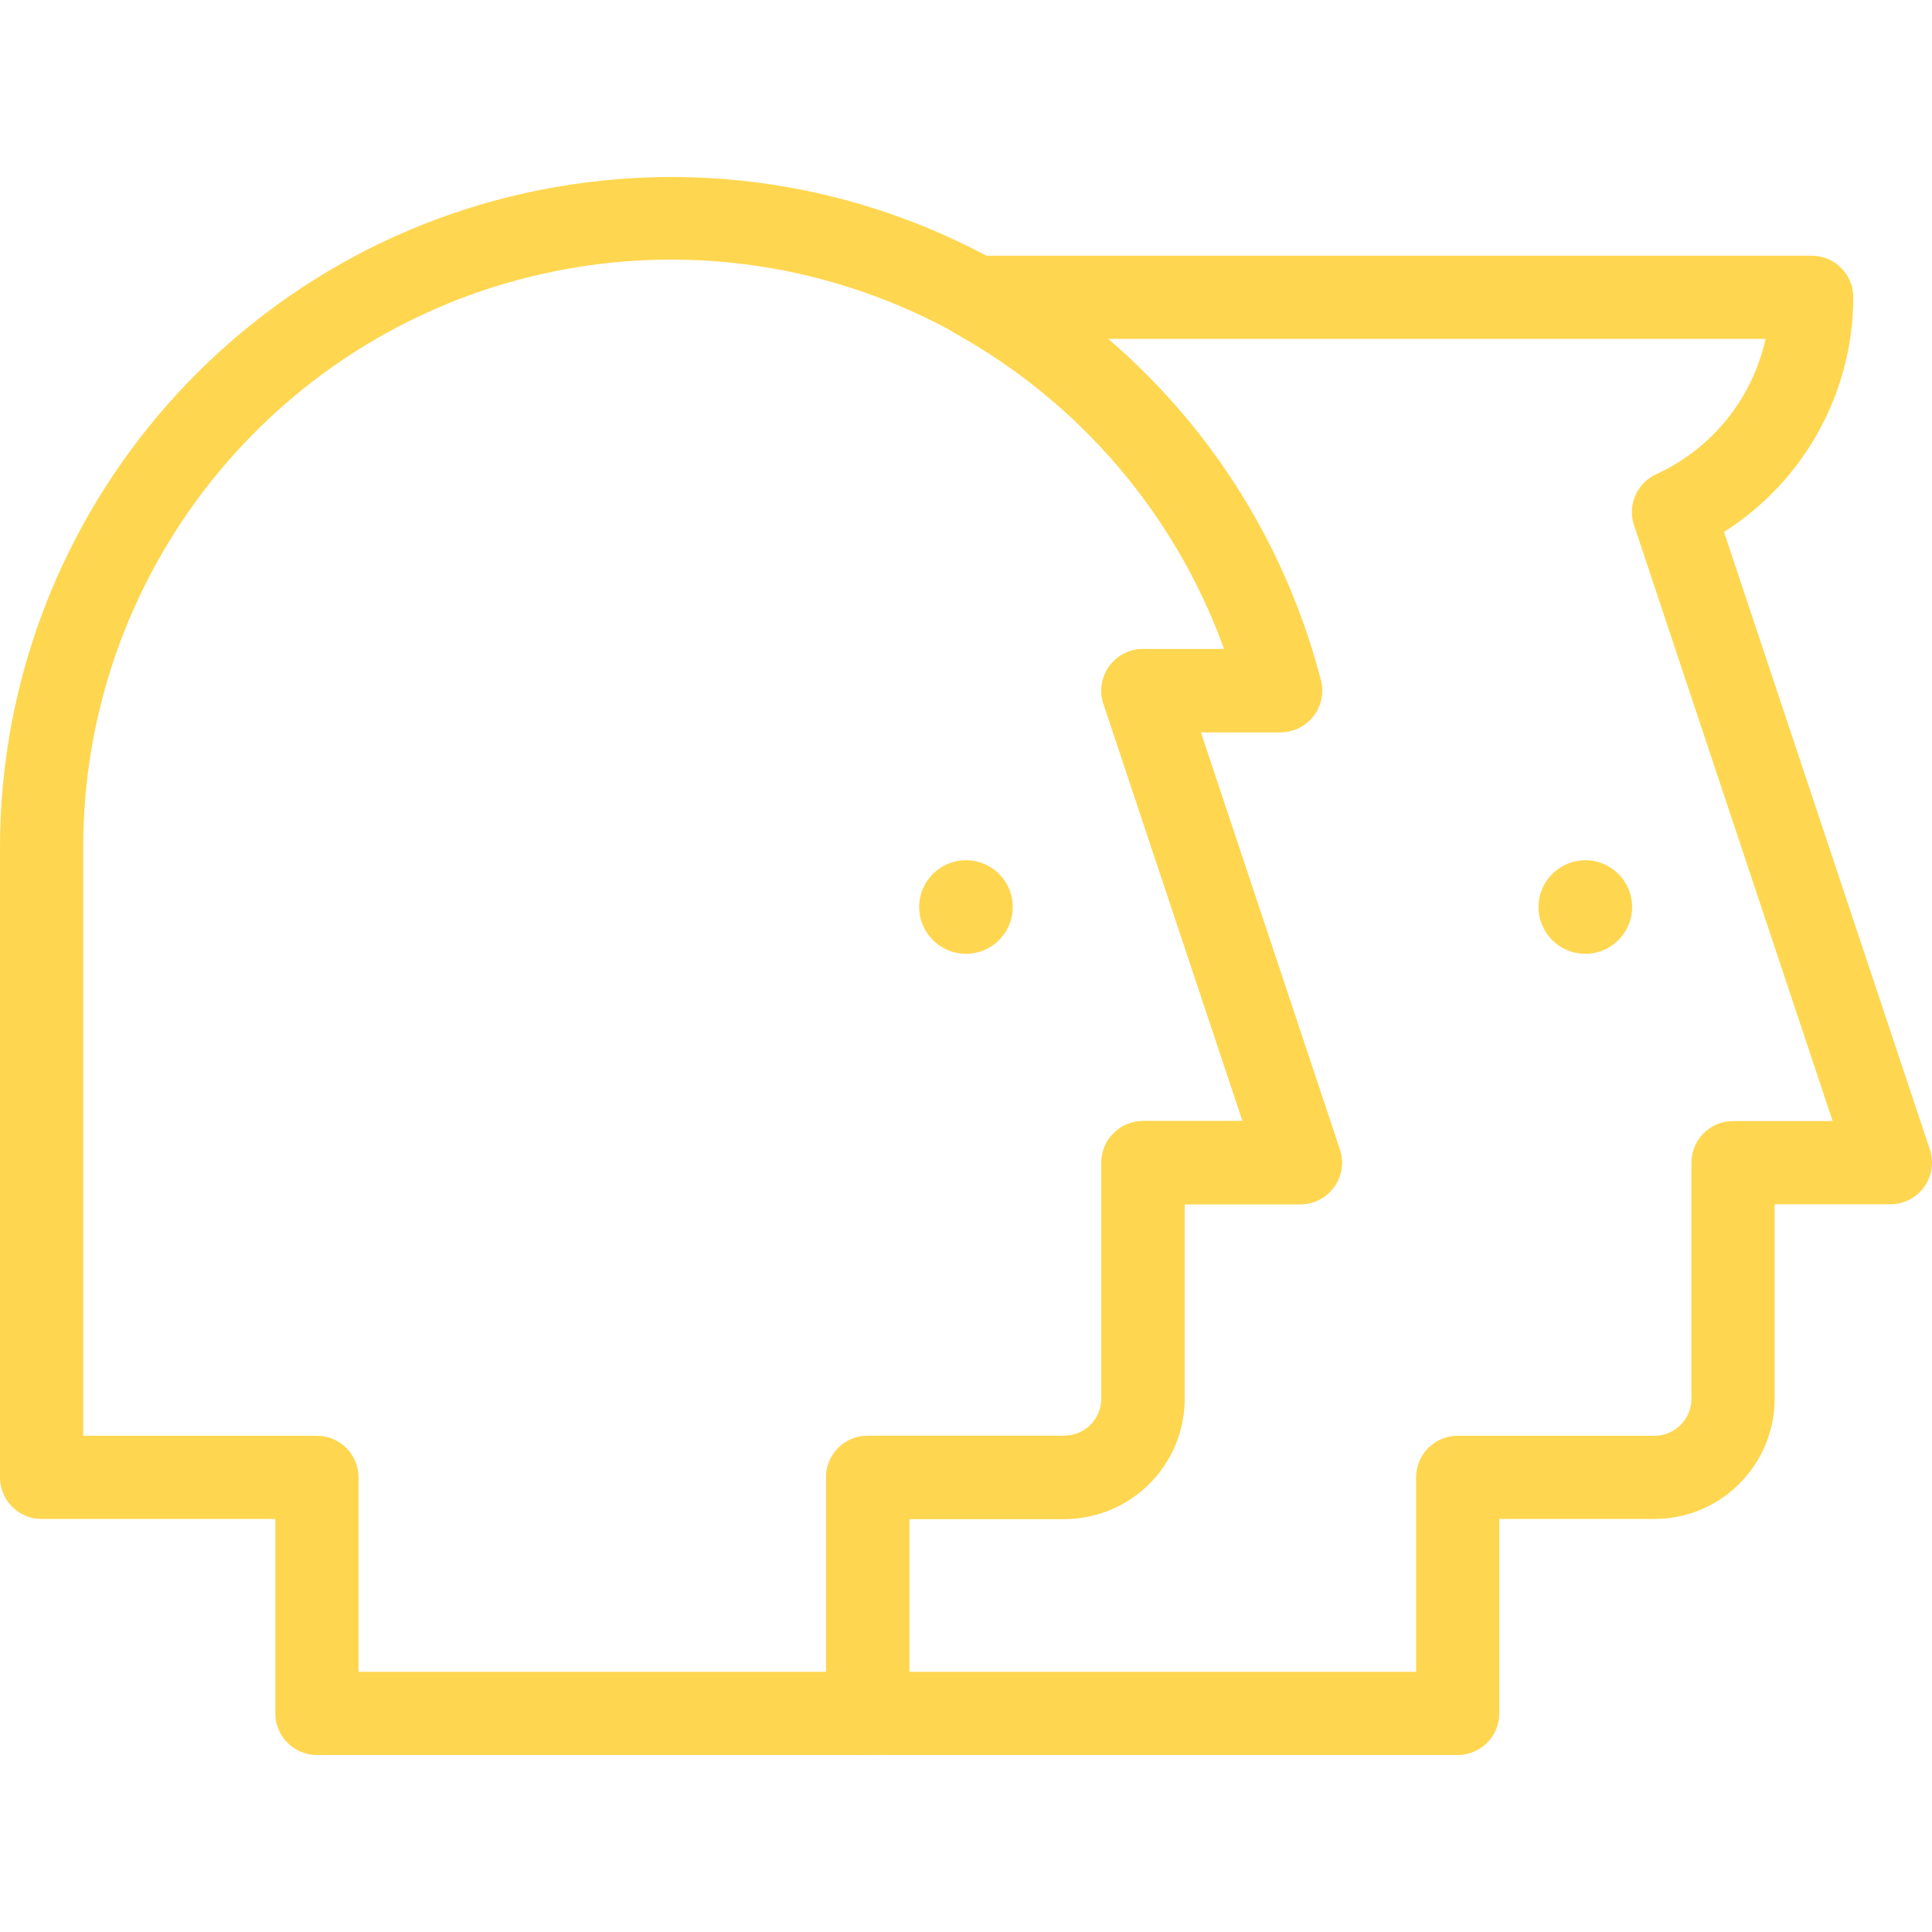
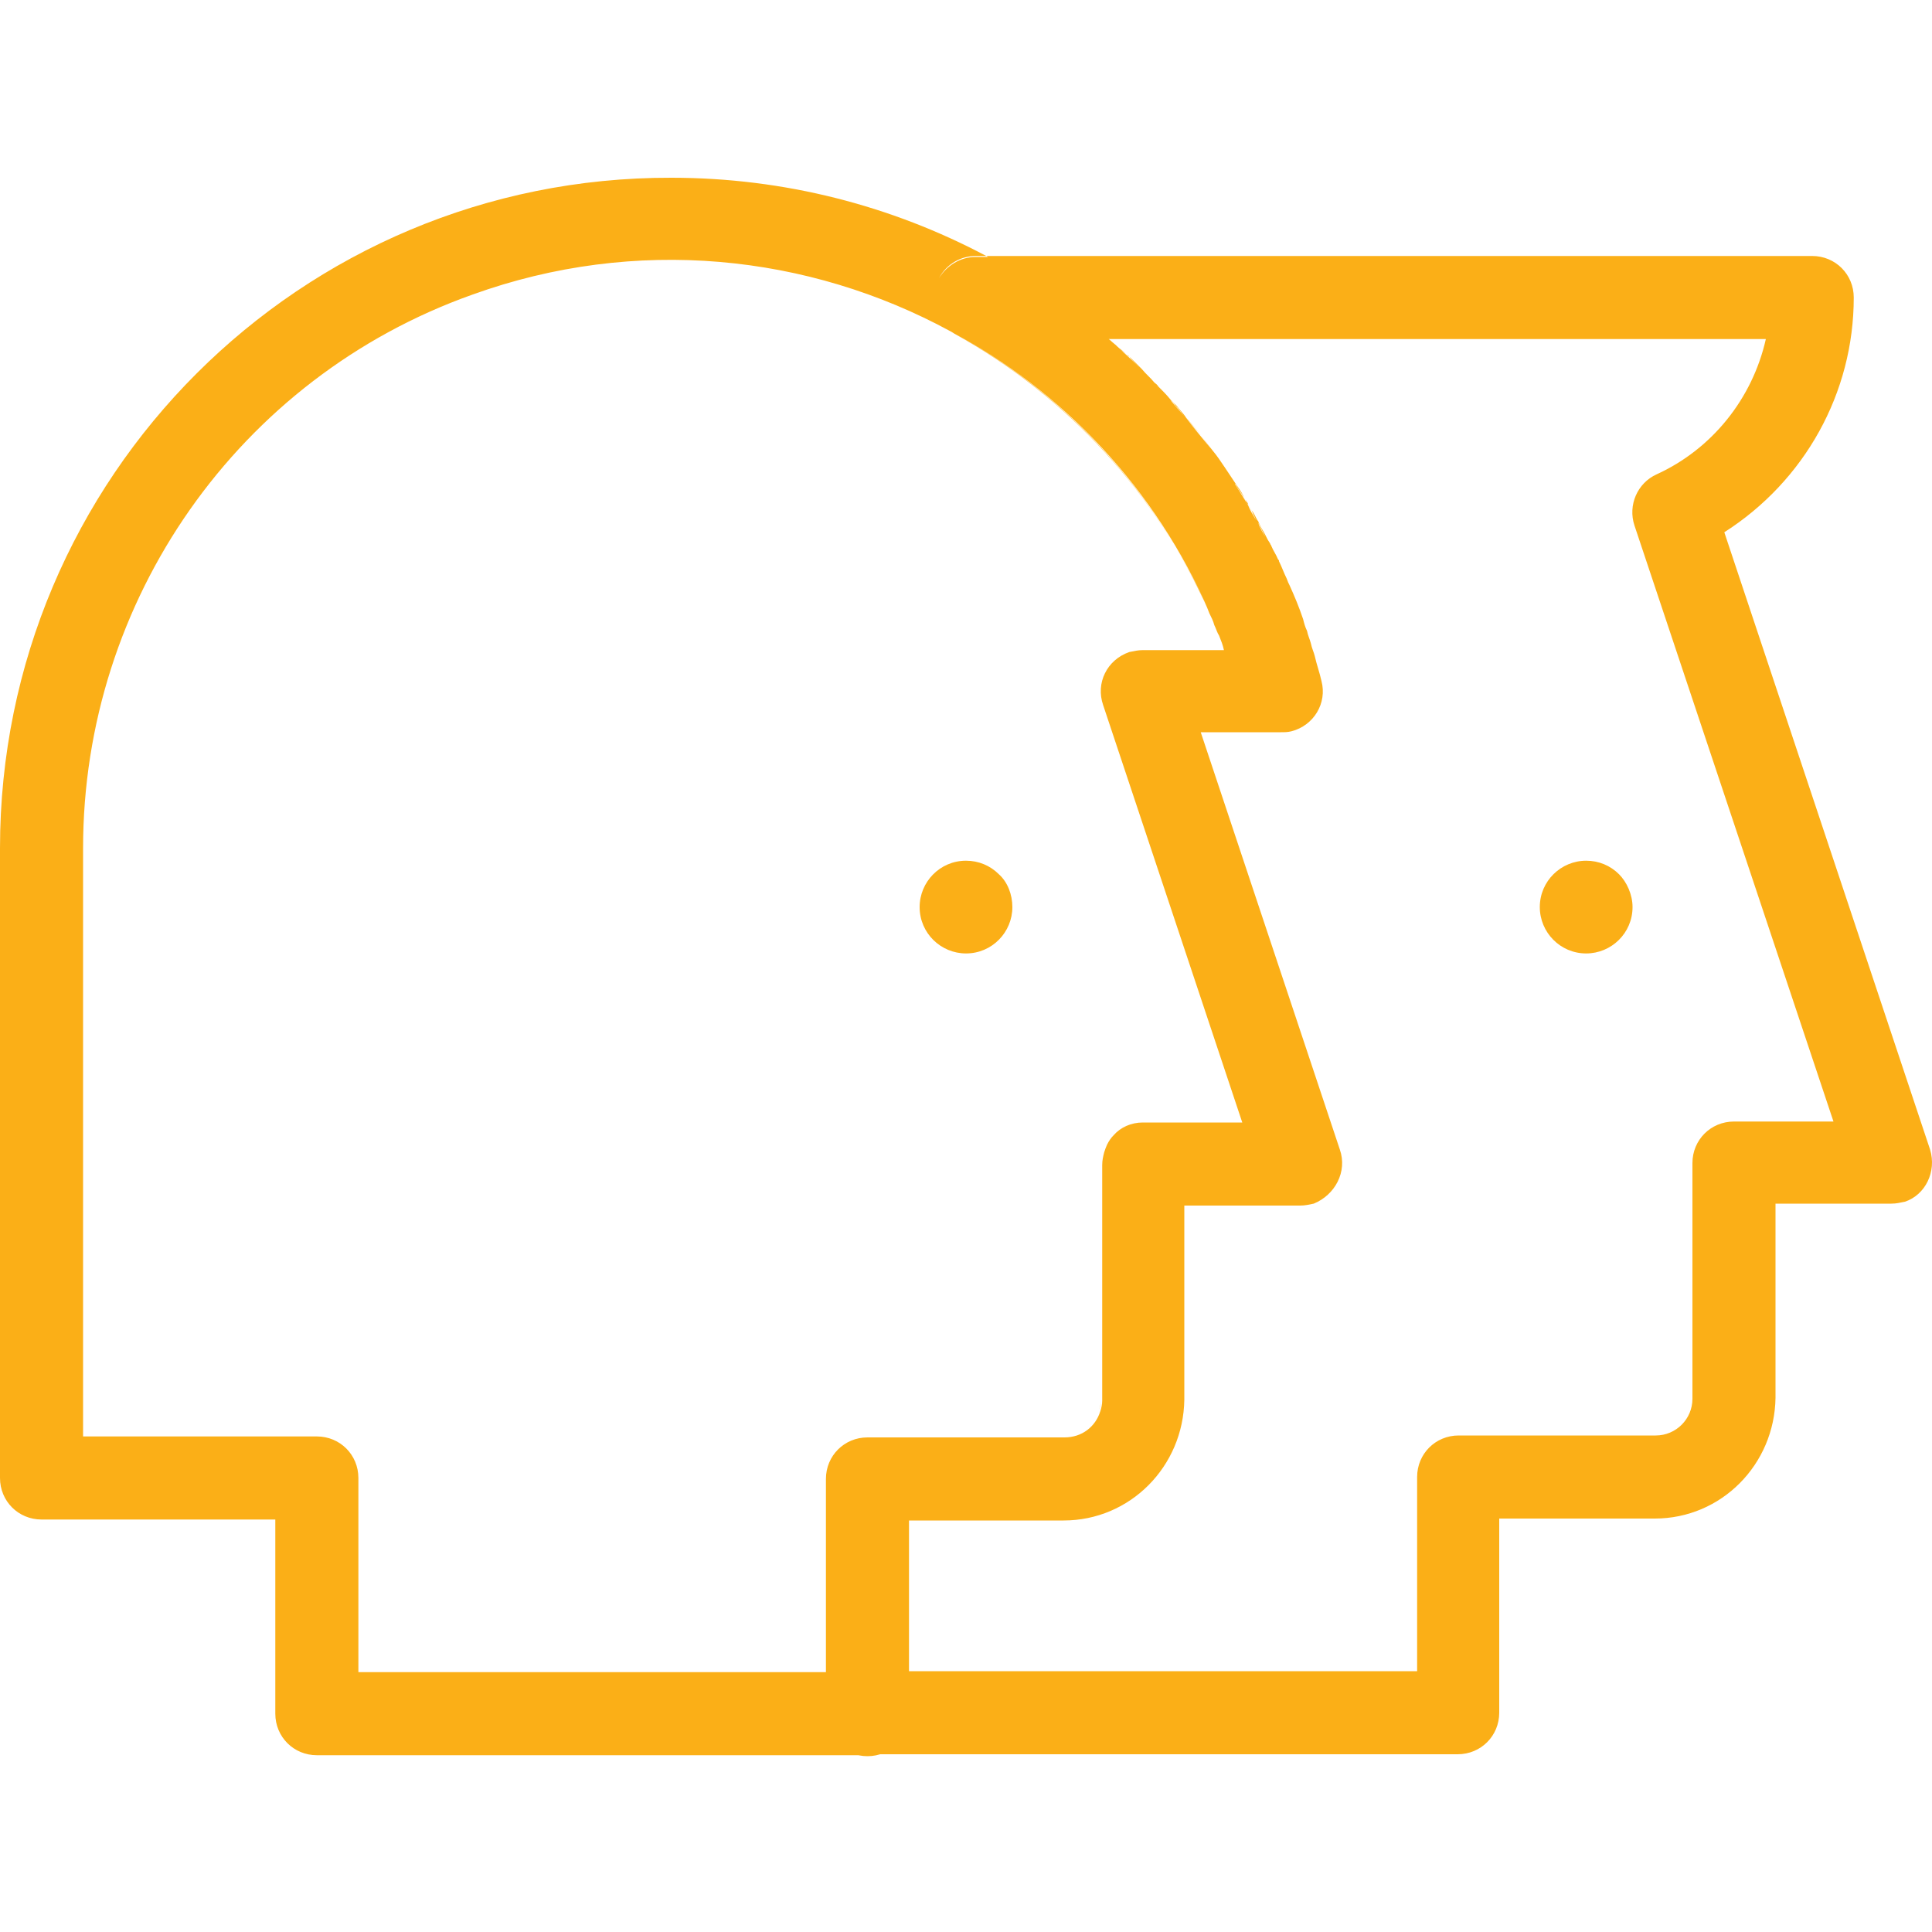
- <svg xmlns="http://www.w3.org/2000/svg" id="Layer_1" data-name="Layer 1" viewBox="0 0 200 200">
-   <defs>
-     <style>.cls-1{fill:none;}.cls-2{clip-path:url(#clip-path);}.cls-3{fill:#ffd64f;}</style>
-     <clipPath id="clip-path">
-       <rect class="cls-1" y="18.324" width="200" height="163.353" />
-     </clipPath>
-   </defs>
-   <g class="cls-2">
-     <path class="cls-3" d="M94.126,173.065h52.467v-20.128a4.305,4.305,0,0,1,4.306-4.306h20.365a3.841,3.841,0,0,0,3.834-3.84V120.361a4.309,4.309,0,0,1,4.309-4.309h10.309L169.155,54.369a4.307,4.307,0,0,1,2.3-5.279,20.183,20.183,0,0,0,11.313-14.009H114.689a69.712,69.712,0,0,1,22.042,35.339,4.309,4.309,0,0,1-4.175,5.38h-8.258l14.399,43.199a4.309,4.309,0,0,1-4.086,5.669H122.628V144.792a12.462,12.462,0,0,1-12.448,12.451H94.126Zm56.773,8.611H89.82a4.307,4.307,0,0,1-4.306-4.306V152.937a4.305,4.305,0,0,1,4.306-4.306h20.359a3.841,3.841,0,0,0,3.834-3.84V120.361a4.311,4.311,0,0,1,4.309-4.309h10.312L114.233,72.857A4.312,4.312,0,0,1,118.322,67.188h8.41A61.215,61.215,0,0,0,98.927,34.539a4.304,4.304,0,0,1,2.09-8.069h86.528a4.308,4.308,0,0,1,4.309,4.306,28.831,28.831,0,0,1-13.385,24.291l21.312,63.932a4.309,4.309,0,0,1-4.086,5.669H183.712V144.792a12.464,12.464,0,0,1-12.448,12.451H155.204v20.128a4.307,4.307,0,0,1-4.306,4.306" />
-     <path class="cls-3" d="M37.113,173.065H85.514v-20.128A4.305,4.305,0,0,1,89.82,148.632h20.359a3.843,3.843,0,0,0,3.837-3.84V120.361a4.308,4.308,0,0,1,4.306-4.309h10.312L114.232,72.857A4.312,4.312,0,0,1,118.322,67.188h8.41A60.844,60.844,0,0,0,8.614,87.782v60.85H32.807a4.305,4.305,0,0,1,4.306,4.306ZM89.82,181.676H32.807a4.307,4.307,0,0,1-4.306-4.306v-20.128H4.305A4.307,4.307,0,0,1-0,152.937V87.782a69.47,69.47,0,0,1,136.731-17.362,4.309,4.309,0,0,1-4.172,5.38H124.298l14.399,43.199a4.309,4.309,0,0,1-4.086,5.669H122.627V144.792a12.462,12.462,0,0,1-12.448,12.451H94.126v20.128A4.307,4.307,0,0,1,89.82,181.676" />
-     <path class="cls-3" d="M104.84,93.892a4.843,4.843,0,1,1-4.841-4.841,4.842,4.842,0,0,1,4.841,4.841" />
-     <path class="cls-3" d="M168.954,93.892a4.843,4.843,0,1,1-4.841-4.841,4.842,4.842,0,0,1,4.841,4.841" />
-   </g>
+ <svg xmlns="http://www.w3.org/2000/svg" version="1.1" id="Layer_1" x="0px" y="0px" viewBox="0 0 200 200" style="enable-background:new 0 0 200 200;" xml:space="preserve">
+   <style type="text/css">
+ 	.st0{display:none;fill:#FBAF17;}
+ 	.st1{fill:#FBAF17;}
+ </style>
+   <path class="st0" d="M167.5,90.5c0.9,0.9,1.4,2.1,1.4,3.4c0,2.7-2.2,4.8-4.8,4.8c-2.7,0-4.8-2.2-4.8-4.8c0-2.7,2.2-4.8,4.8-4.8  C165.5,89,166.7,89.6,167.5,90.5z" />
+   <path class="st1" d="M169,93.9c0,2.7-2.2,4.8-4.8,4.8c-2.7,0-4.8-2.2-4.8-4.8c0-2.7,2.2-4.8,4.8-4.8c1.3,0,2.5,0.5,3.4,1.4  C168.4,91.3,169,92.6,169,93.9z M114,120.4c0-0.5,0.1-0.9,0.2-1.3C114.1,119.5,114,119.9,114,120.4l0,24.4c0,0.4-0.1,0.8-0.2,1.1  c0.1-0.4,0.2-0.7,0.2-1.1V120.4z M125.2,63.4c-5.4-12.2-14.6-22.3-26.3-28.8c-0.2-0.1-0.3-0.2-0.5-0.3  C110,40.5,119.6,50.5,125.2,63.4z M199.8,119l-21.3-63.9c8.3-5.3,13.4-14.4,13.4-24.3c0-2.4-1.9-4.3-4.3-4.3h-85.5  c4.5,2.4,8.7,5.3,12.6,8.6h68.1c-1.4,6.2-5.6,11.4-11.3,14c-2,0.9-3,3.2-2.3,5.3l20.6,61.7h-10.3c-2.4,0-4.3,1.9-4.3,4.3v24.4  c0,2.1-1.7,3.8-3.8,3.8h-20.4c-2.4,0-4.3,1.9-4.3,4.3v20.1H94.1v4.3c0,2.4-1.9,4.3-4.3,4.3h61.1c2.4,0,4.3-1.9,4.3-4.3v-20.1h16.1  c6.9,0,12.4-5.6,12.5-12.5v-20.1h12c0.5,0,0.9-0.1,1.4-0.2C199.3,123.7,200.5,121.3,199.8,119z M132.3,58.1c0-0.1,0-0.1-0.1-0.2  c-0.2-0.5-0.5-1.1-0.8-1.6c0,0.1,0.1,0.1,0.1,0.2C131.8,57,132,57.6,132.3,58.1z M131.1,55.8c0.1,0.2,0.2,0.4,0.3,0.5  c-0.1-0.2-0.2-0.4-0.4-0.7c-0.3-0.5-0.6-1-0.8-1.6c0-0.1-0.1-0.1-0.1-0.2c0.1,0.3,0.3,0.5,0.4,0.8C130.7,55,130.9,55.4,131.1,55.8z   M130,53.8C130.1,53.8,130.1,53.9,130,53.8C130.1,53.8,130,53.8,130,53.8c-0.3-0.5-0.6-1-0.8-1.5c-0.1-0.2-0.2-0.3-0.3-0.5  c-0.3-0.5-0.7-1.1-1-1.6c0-0.1-0.1-0.1-0.1-0.2c0,0,0,0.1,0.1,0.1c0.2,0.4,0.5,0.8,0.7,1.1c0.1,0.2,0.3,0.4,0.4,0.7  c0,0.1,0.1,0.2,0.1,0.2c0.2,0.2,0.3,0.5,0.5,0.8C129.7,53.2,129.9,53.5,130,53.8z M125.3,46.5c0.9,1.2,1.7,2.4,2.5,3.6  c-0.4-0.6-0.8-1.2-1.2-1.8C126.2,47.7,125.8,47.1,125.3,46.5z M122.6,43c1,1.1,1.9,2.3,2.8,3.5C124.4,45.3,123.5,44.2,122.6,43z   M121.7,42c0.3,0.3,0.6,0.7,0.9,1.1c-0.4-0.5-0.8-0.9-1.2-1.4c-0.6-0.7-1.3-1.4-2-2.1c0.1,0.1,0.3,0.3,0.4,0.4  c0.5,0.5,0.9,0.9,1.3,1.4C121.3,41.5,121.5,41.7,121.7,42z M119.4,39.5C119.4,39.5,119.4,39.5,119.4,39.5c-0.4-0.4-0.7-0.7-1.1-1.1  C118.7,38.8,119,39.1,119.4,39.5z M118,38.1c0.1,0.1,0.2,0.2,0.3,0.3c-0.7-0.7-1.5-1.5-2.3-2.2c-0.4-0.4-0.9-0.8-1.3-1.2h0  c0.3,0.3,0.7,0.6,1,0.9c0,0,0,0,0,0c0.2,0.2,0.4,0.3,0.6,0.5c0.1,0.1,0.3,0.3,0.5,0.4C117.2,37.3,117.6,37.7,118,38.1z M101,26.5  h1.1c-9.8-5.2-20.9-8.1-32.6-8.1C31.1,18.3,0,49.4,0,87.8v65.2c0,2.4,1.9,4.3,4.3,4.3h24.2v20.1c0,2.4,1.9,4.3,4.3,4.3h57  c-2.4,0-4.3-1.9-4.3-4.3v-4.3H37.1v-20.1c0-2.4-1.9-4.3-4.3-4.3H8.6V87.8c0-25.7,16.1-48.7,40.3-57.3c16.9-6.1,34.8-4.2,49.5,3.8  c-1.7-1.3-2.2-3.6-1.2-5.5C98,27.3,99.5,26.5,101,26.5z M138.7,119l-14.4-43.2h8.3c0.4,0,0.7,0,1.1-0.1c2.3-0.6,3.7-2.9,3.1-5.2  c-0.2-0.9-0.5-1.7-0.7-2.6c-0.1-0.4-0.3-0.8-0.4-1.3c-0.1-0.4-0.3-0.8-0.4-1.3c-0.2-0.4-0.3-0.8-0.4-1.2c-0.4-1.2-0.9-2.4-1.4-3.5  c-0.1-0.2-0.2-0.4-0.3-0.7c-0.3-0.6-0.5-1.2-0.8-1.8c0-0.1,0-0.1-0.1-0.2c-0.2-0.5-0.5-0.9-0.7-1.4c0-0.1-0.1-0.1-0.1-0.2  c-0.1-0.2-0.2-0.3-0.3-0.5c-0.2-0.4-0.4-0.8-0.6-1.1c-0.1-0.2-0.2-0.4-0.3-0.6c0-0.1-0.1-0.2-0.1-0.2c-0.2-0.3-0.3-0.6-0.5-0.9  c-0.2-0.2-0.3-0.5-0.5-0.8c0-0.1-0.1-0.2-0.1-0.2c-0.1-0.2-0.3-0.4-0.4-0.7c-0.2-0.4-0.5-0.8-0.7-1.1c-0.4-0.6-0.8-1.2-1.2-1.8  c-0.4-0.6-0.8-1.2-1.3-1.8c-0.9-1.2-1.8-2.3-2.8-3.5c-0.3-0.4-0.6-0.7-0.9-1.1c-0.2-0.2-0.4-0.4-0.6-0.6c-0.4-0.5-0.9-1-1.3-1.4  c-0.1-0.2-0.3-0.3-0.4-0.4c-0.4-0.5-0.9-0.9-1.3-1.4c-0.4-0.4-0.8-0.8-1.2-1.2c-0.2-0.1-0.3-0.3-0.5-0.4c-0.2-0.2-0.4-0.3-0.6-0.5  c0,0,0,0,0,0c-0.3-0.3-0.7-0.6-1-0.9h0c-3.9-3.3-8.1-6.2-12.6-8.6H101c-1.6,0-3,0.9-3.8,2.2c-1,1.9-0.5,4.2,1.2,5.5c0,0,0,0,0,0  c10.9,5.9,20,15.1,25.7,26.8c0.4,0.8,0.8,1.6,1.1,2.4c0.2,0.4,0.4,0.8,0.5,1.2c0.2,0.4,0.3,0.8,0.5,1.1c0.2,0.5,0.4,1,0.5,1.5h-8.4  c-0.5,0-0.9,0.1-1.4,0.2c-2.3,0.8-3.5,3.2-2.7,5.5l14.4,43.2h-10.3c-1.2,0-2.3,0.5-3,1.3c-0.3,0.3-0.5,0.6-0.7,1  c-0.1,0.2-0.2,0.5-0.3,0.8c-0.1,0.4-0.2,0.8-0.2,1.3v24.4c0,0.4-0.1,0.8-0.2,1.1c-0.5,1.6-1.9,2.7-3.7,2.7H89.8  c-2.4,0-4.3,1.9-4.3,4.3v24.4c0,2.4,1.9,4.3,4.3,4.3s4.3-1.9,4.3-4.3v-20.1h16c6.9,0,12.4-5.6,12.5-12.5v-20.1h12  c0.5,0,0.9-0.1,1.4-0.2C138.2,123.7,139.5,121.3,138.7,119z M103.4,90.5c-0.9-0.9-2.1-1.4-3.4-1.4c-2.7,0-4.8,2.2-4.8,4.8  c0,2.7,2.2,4.8,4.8,4.8c2.7,0,4.8-2.2,4.8-4.8C104.8,92.6,104.3,91.3,103.4,90.5z" />
+   <path class="st0" d="M169,93.9c0,2.7-2.2,4.8-4.8,4.8c-2.7,0-4.8-2.2-4.8-4.8c0-2.7,2.2-4.8,4.8-4.8c1.3,0,2.5,0.5,3.4,1.4  C168.4,91.3,169,92.6,169,93.9z" />
</svg>
